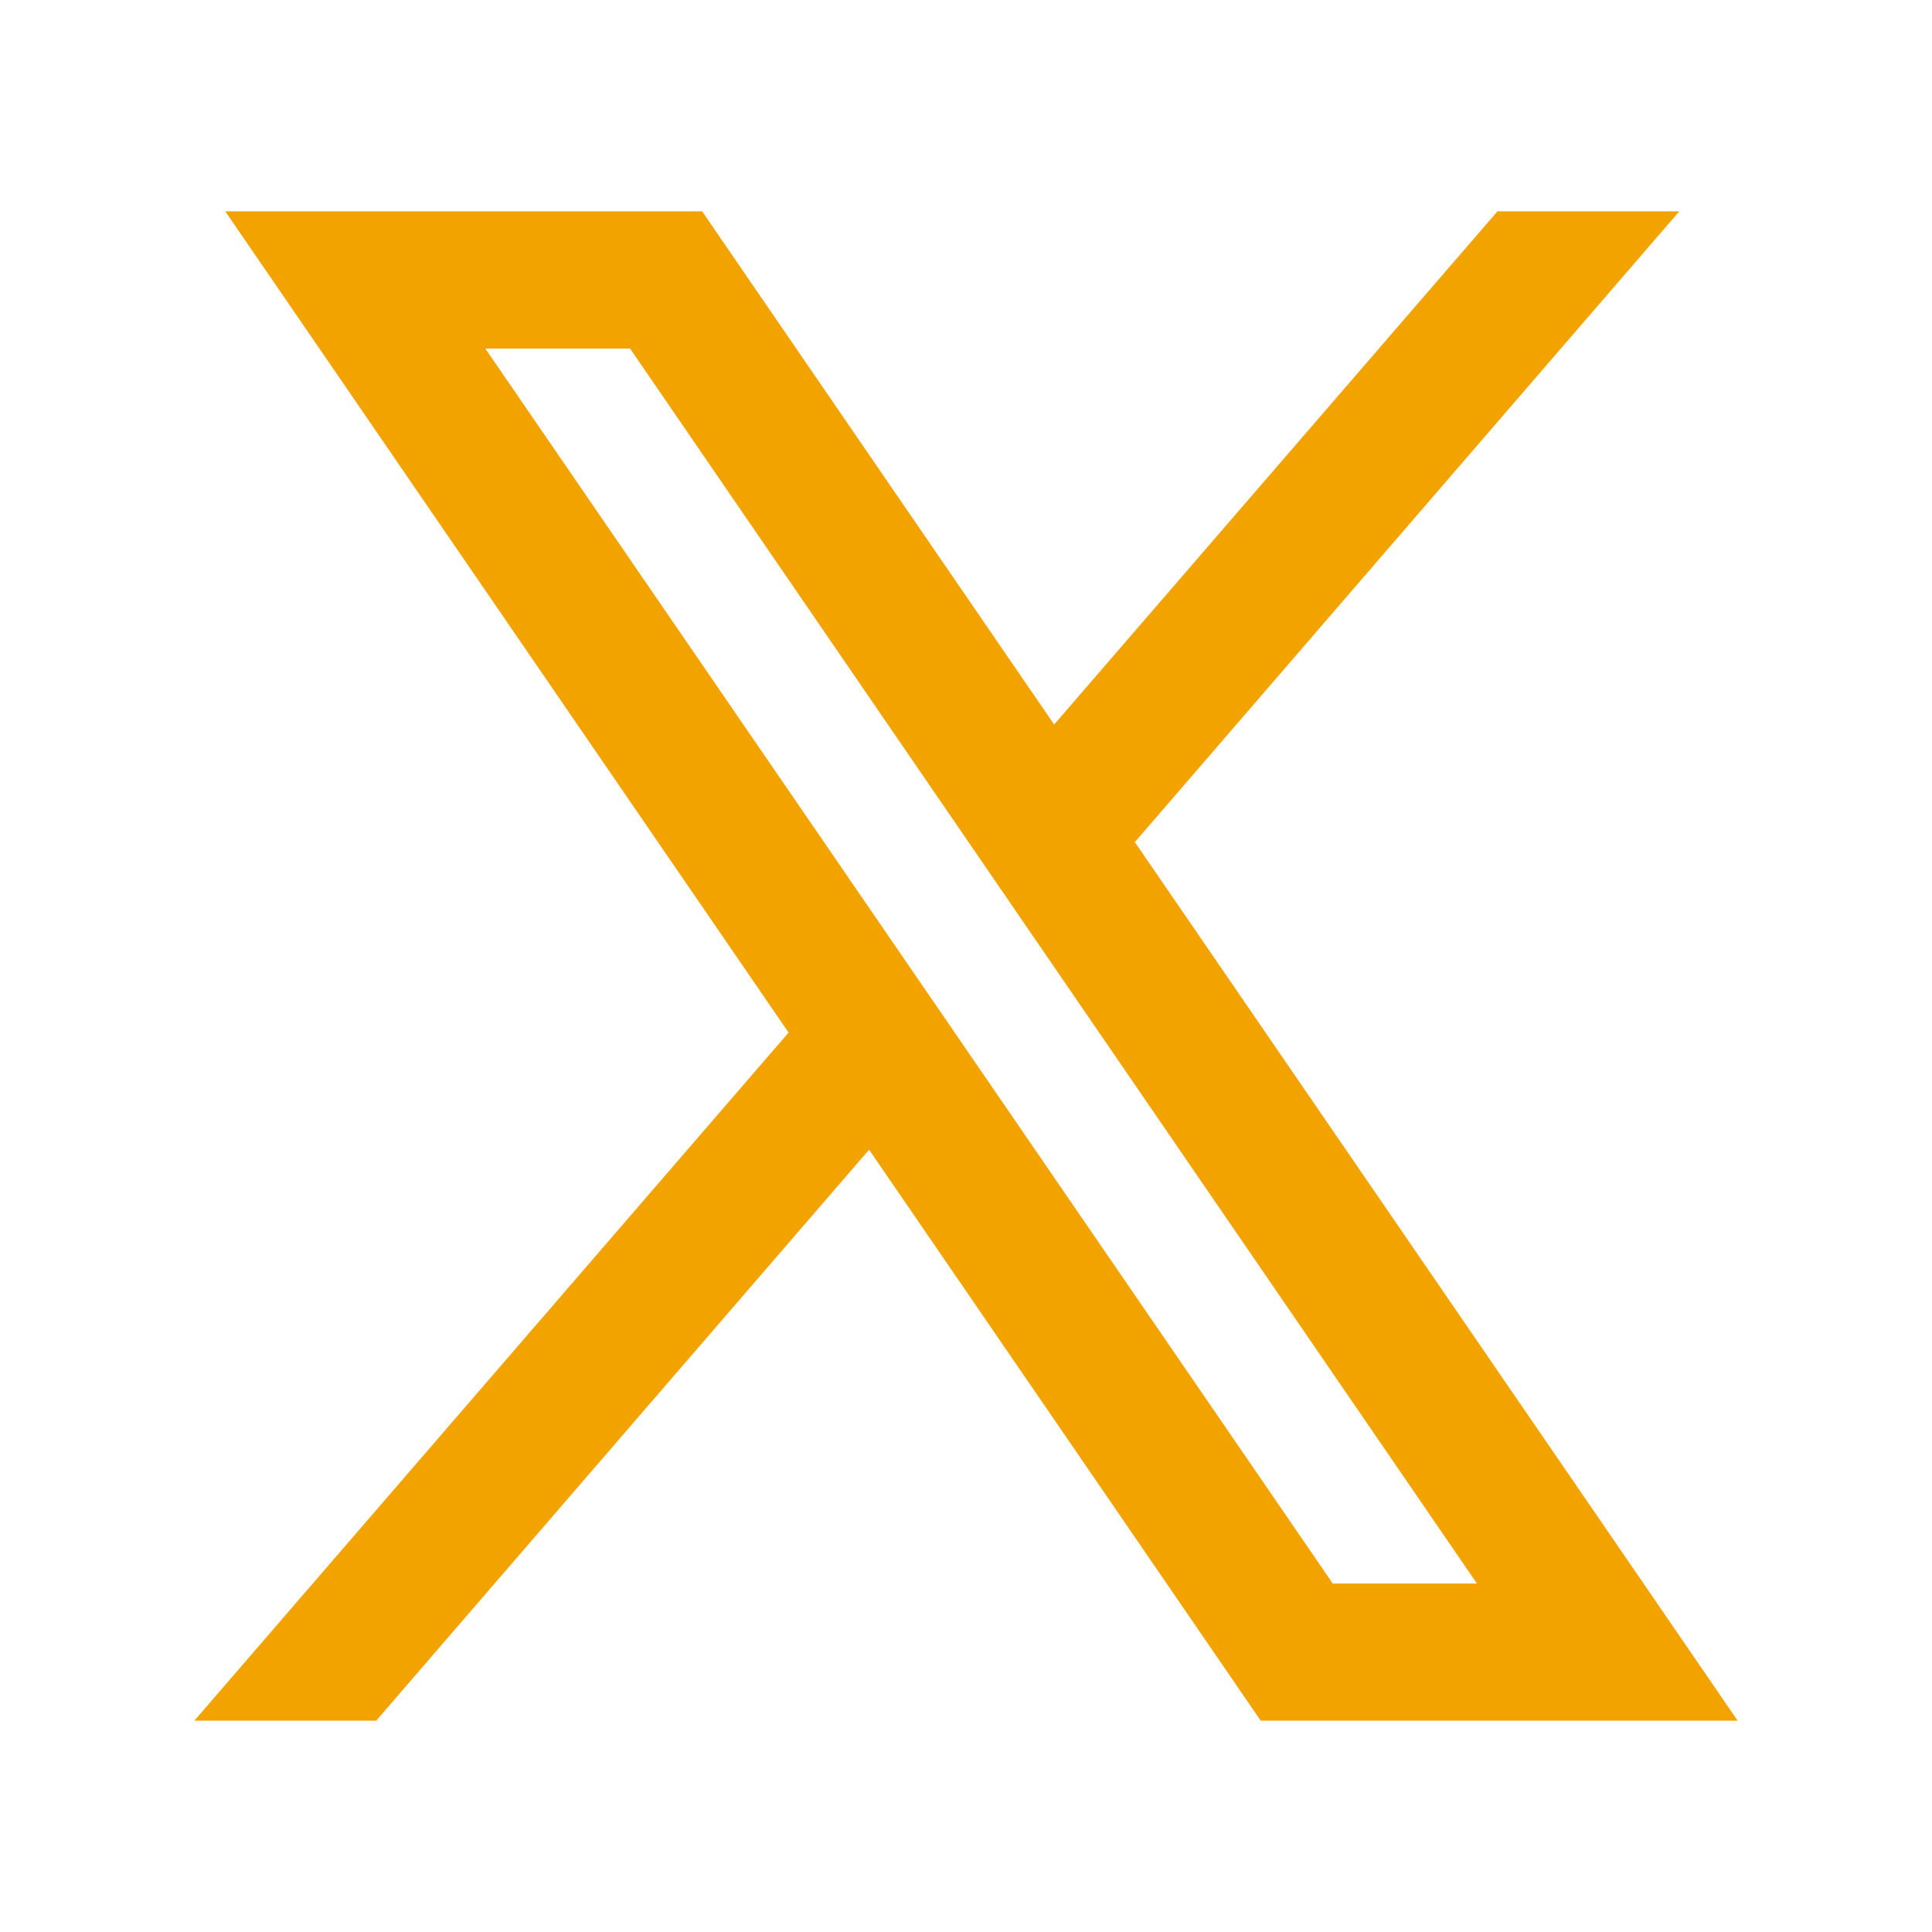
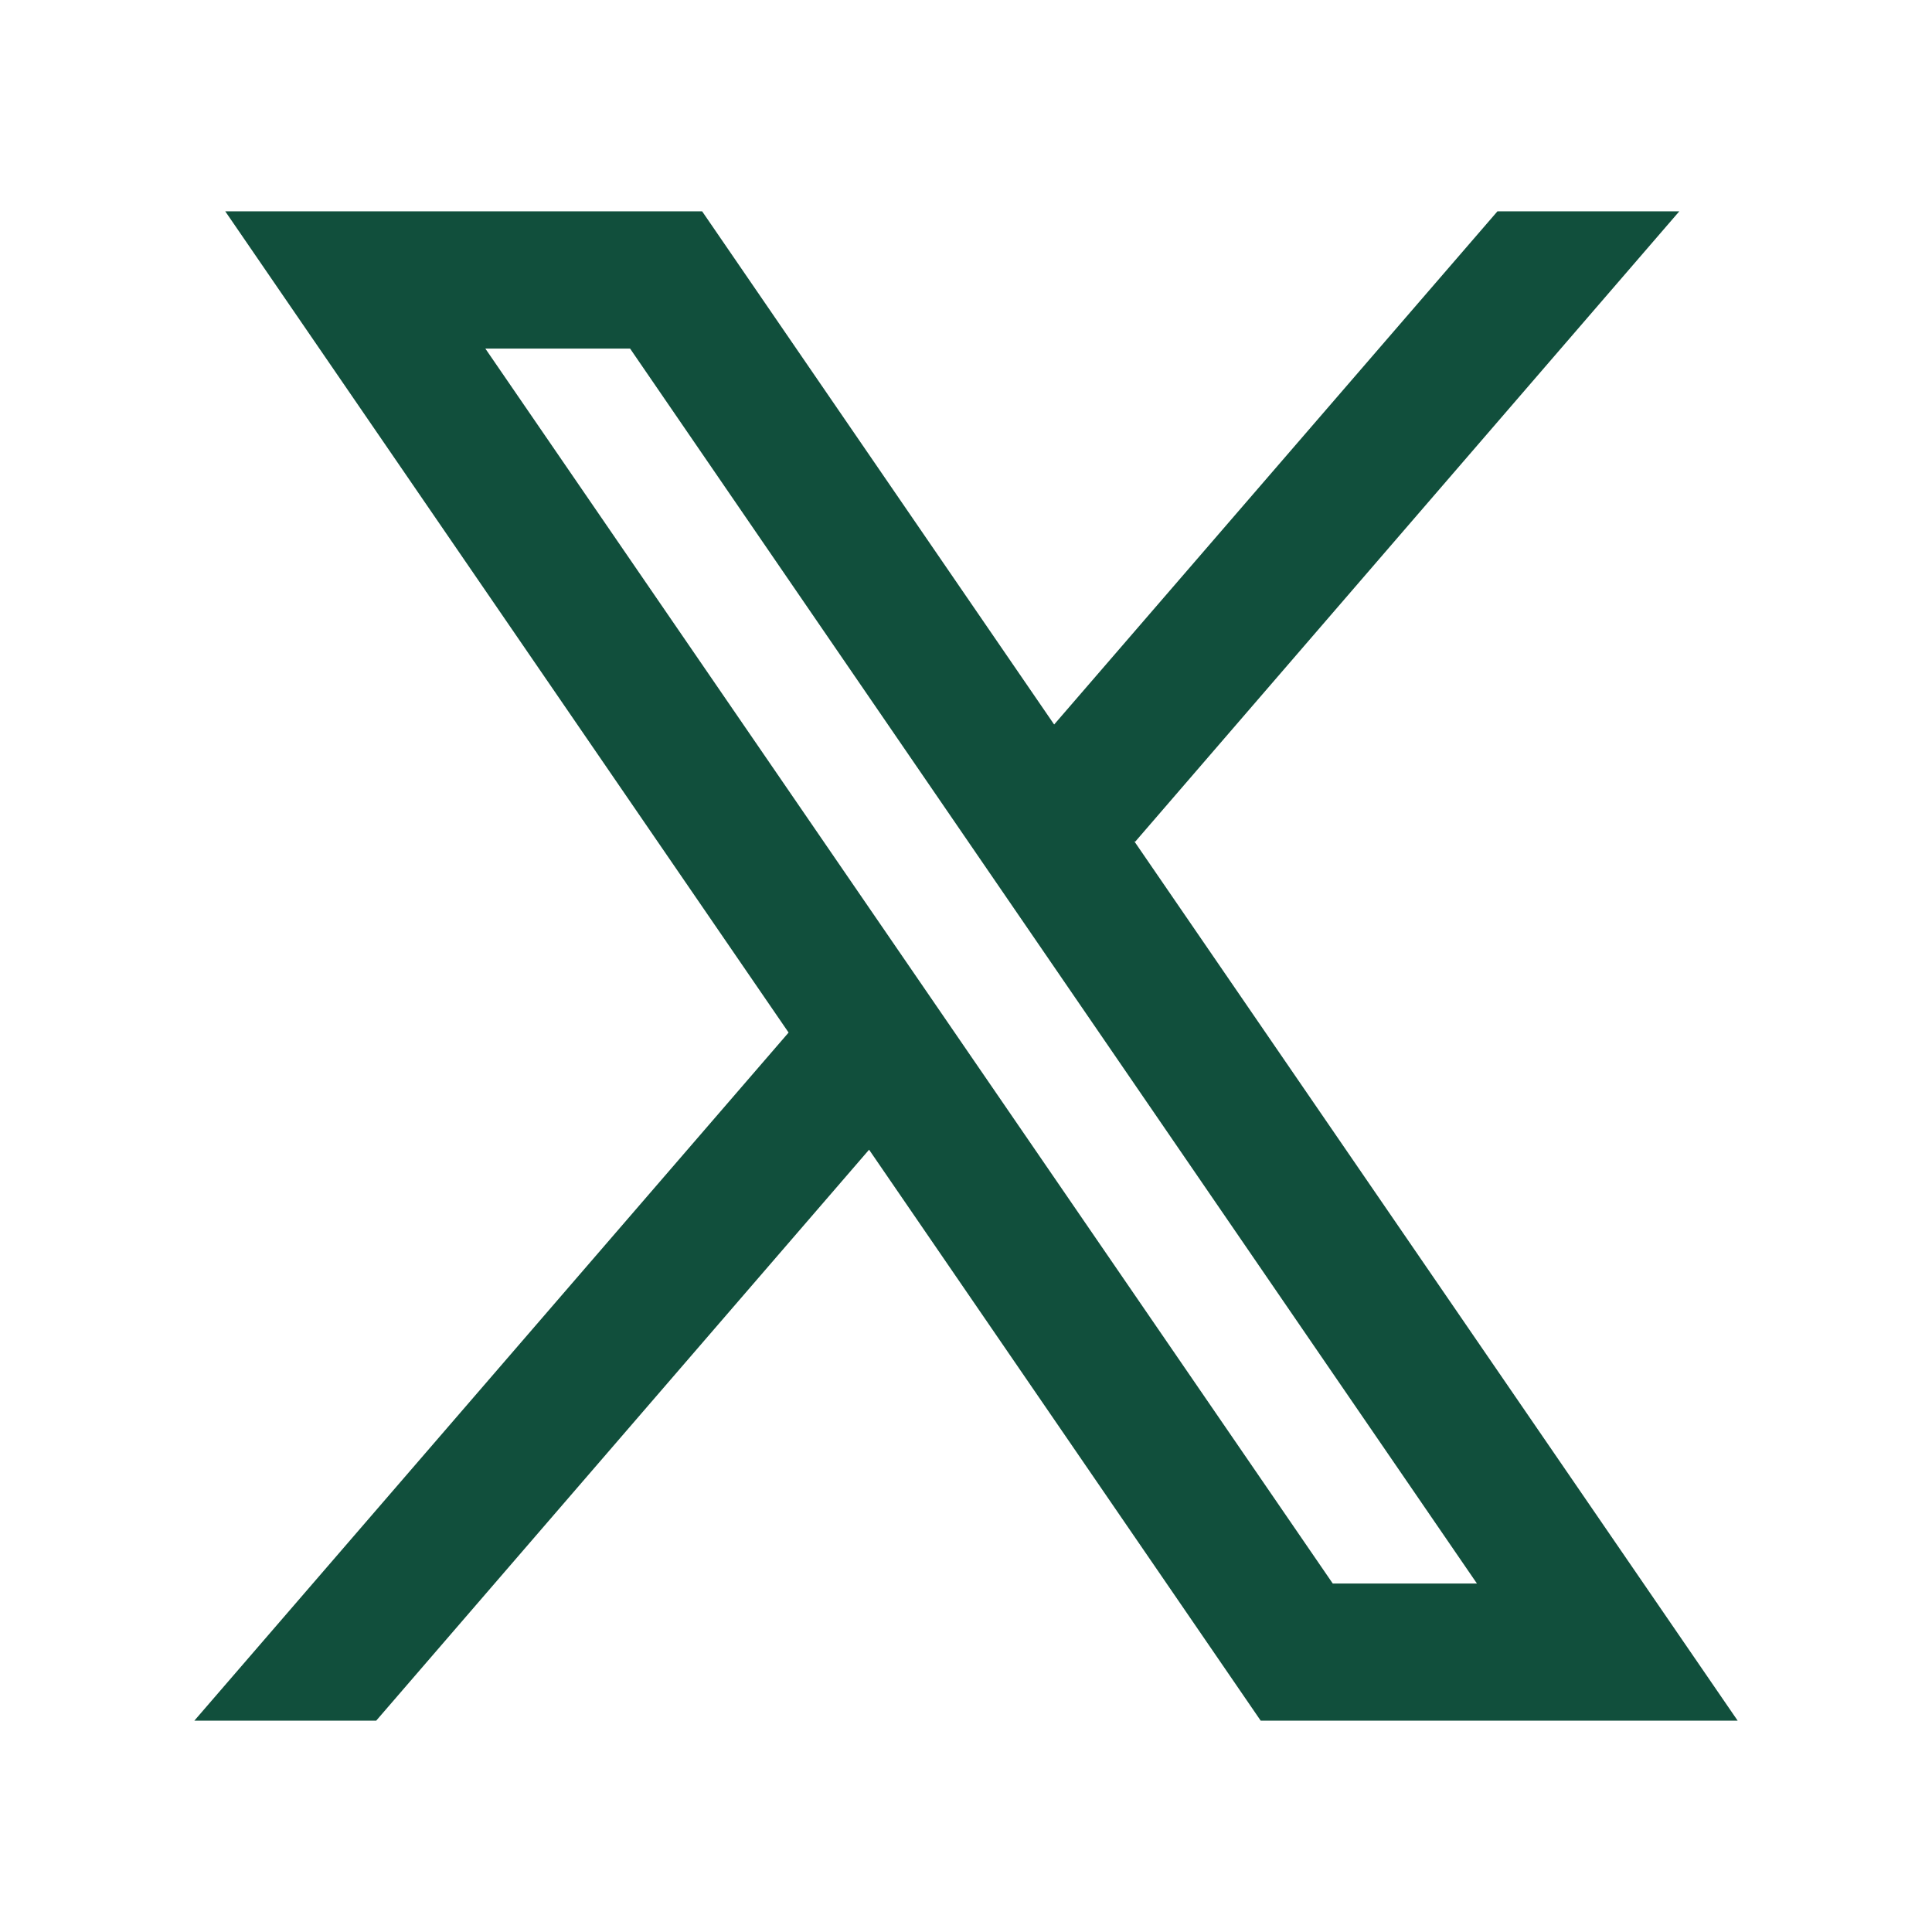
<svg xmlns="http://www.w3.org/2000/svg" width="24" height="24" viewBox="0 0 24 24" fill="none">
-   <path fill-rule="evenodd" clip-rule="evenodd" d="M21.586 21.375L14.088 10.447L14.101 10.457L20.861 2.625H18.602L13.095 9L8.722 2.625H2.798L9.797 12.828L9.796 12.827L2.414 21.375H4.673L10.796 14.282L15.661 21.375H21.586ZM7.827 4.33L18.347 19.671H16.556L6.029 4.33H7.827Z" fill="#F2A300" />
+   <path fill-rule="evenodd" clip-rule="evenodd" d="M21.586 21.375L14.088 10.447L14.101 10.457L20.861 2.625H18.602L13.095 9L8.722 2.625H2.798L9.797 12.828L9.796 12.827L2.414 21.375H4.673L10.796 14.282L15.661 21.375H21.586ZM7.827 4.33L18.347 19.671H16.556L6.029 4.33H7.827Z" fill="#114F3C" />
</svg>
